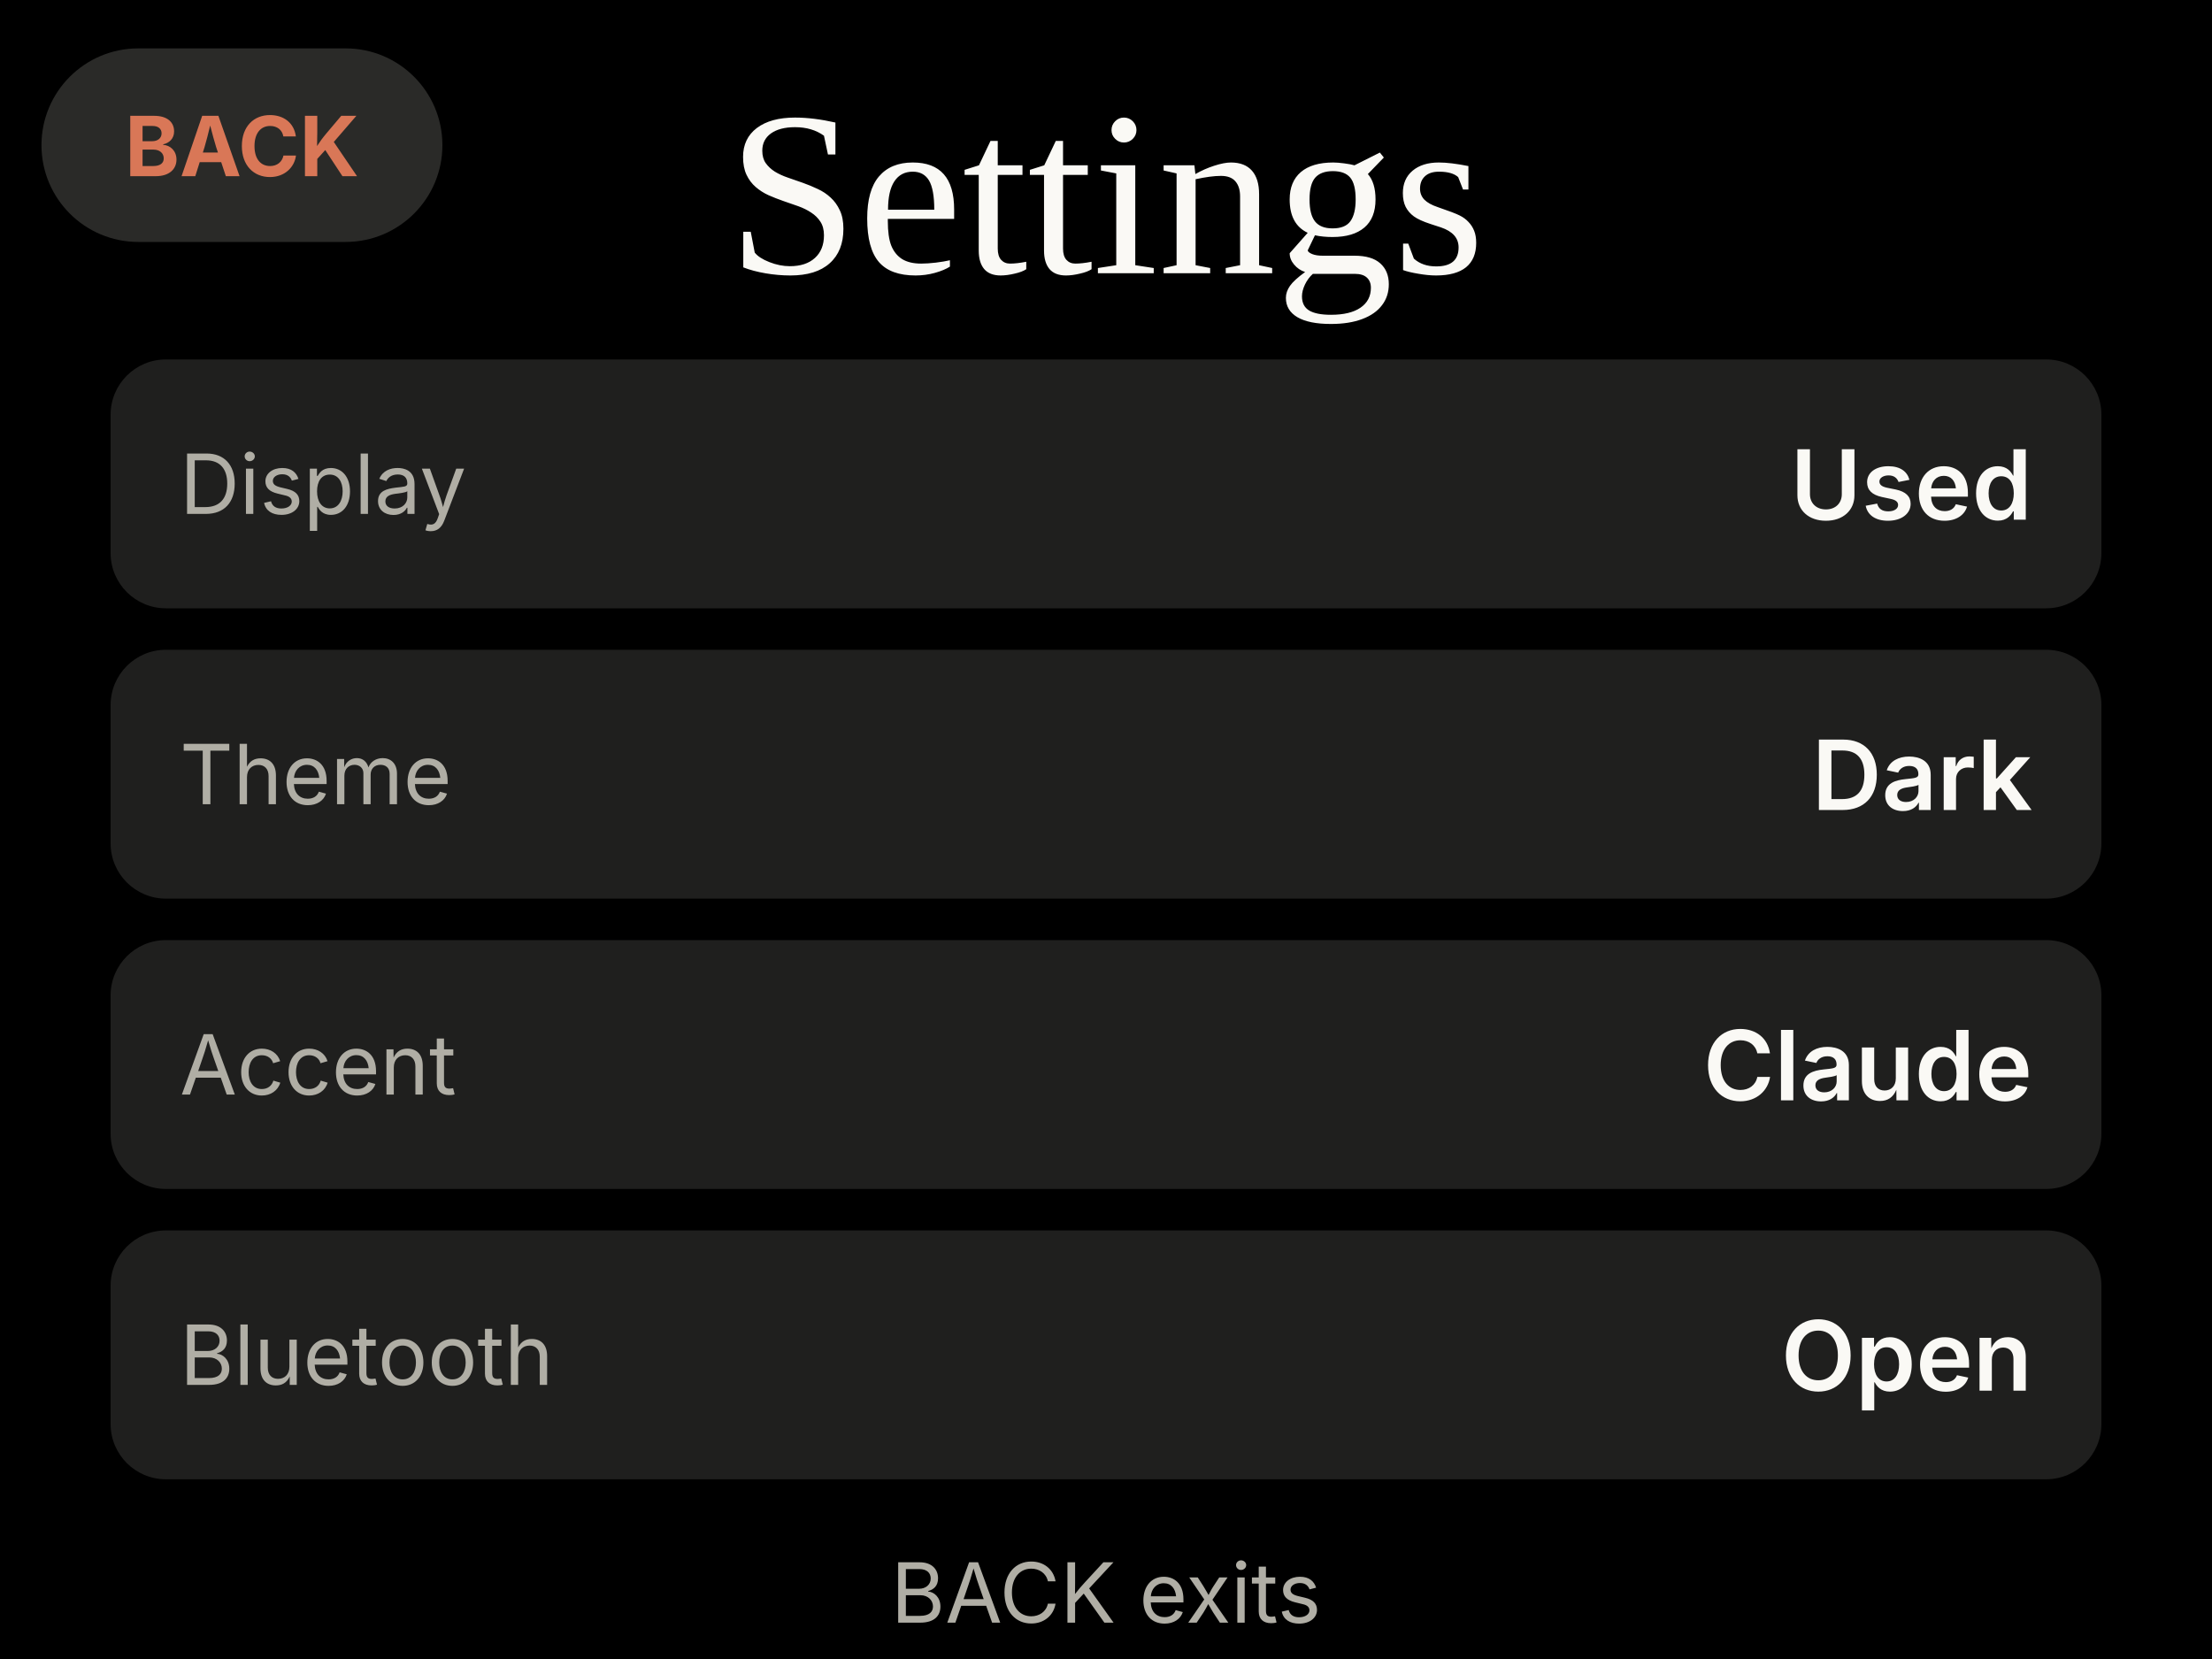
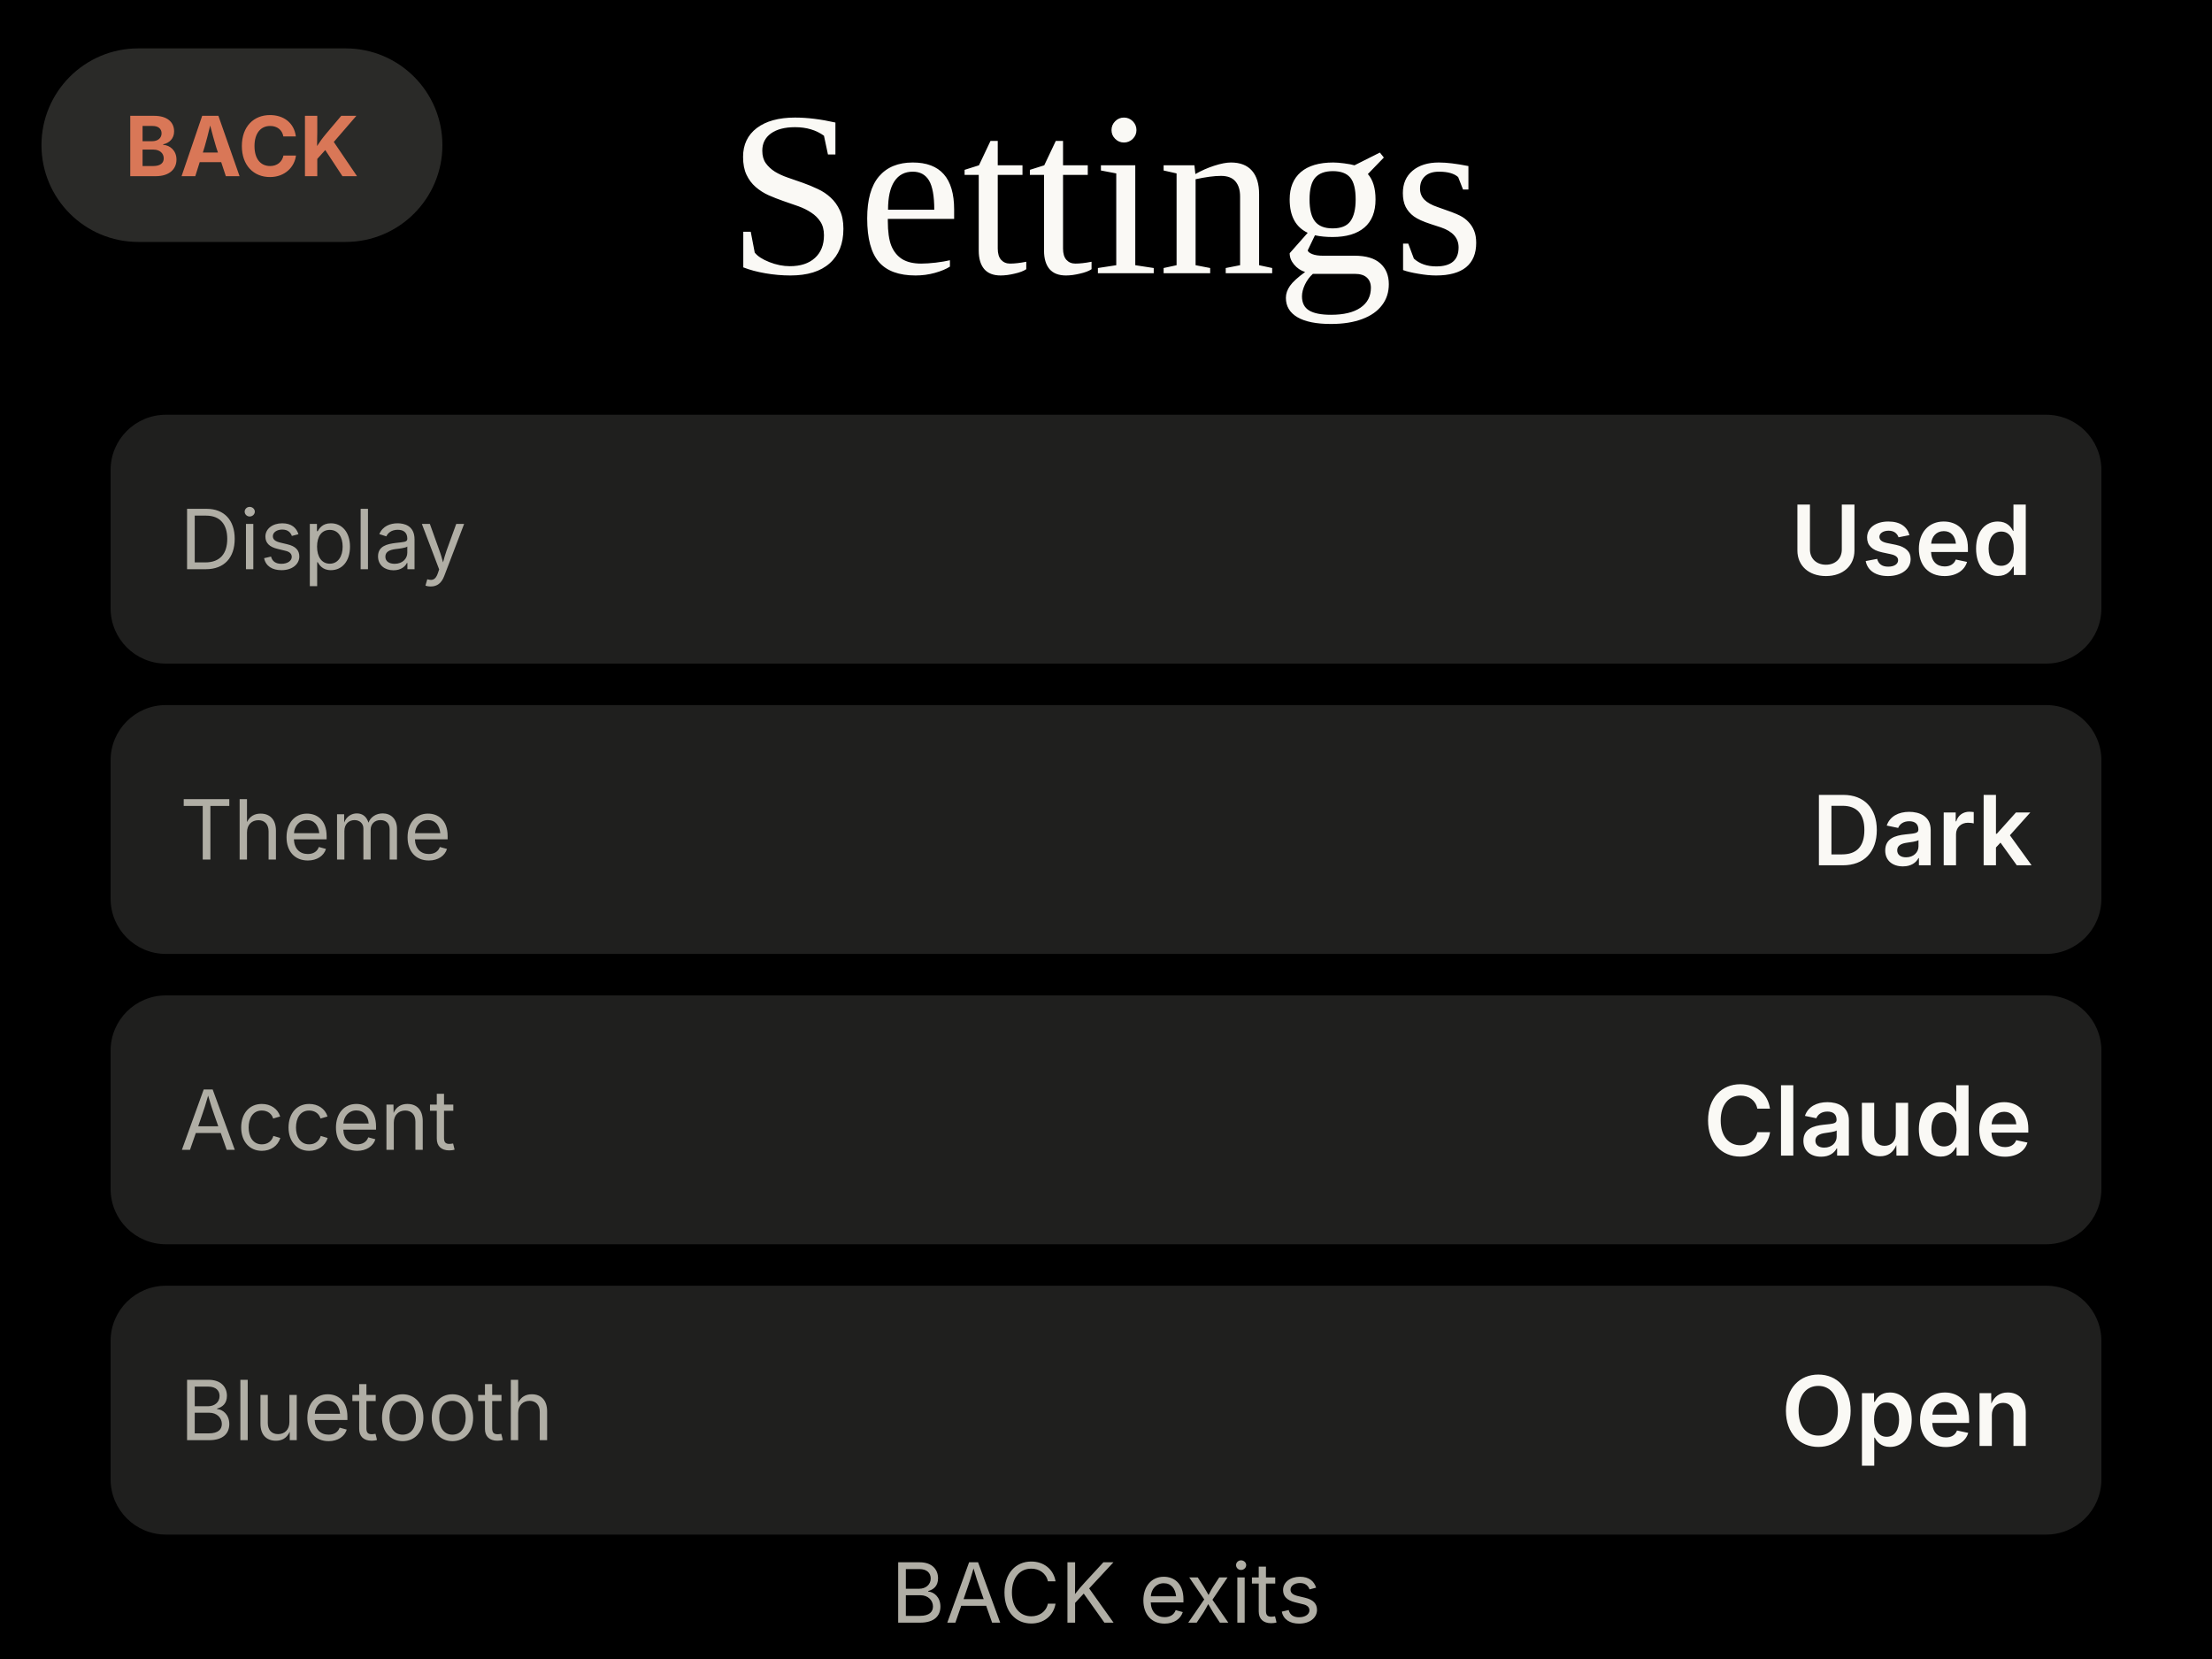
<svg xmlns="http://www.w3.org/2000/svg" width="320" height="240" viewBox="0 0 320 240">
  <rect width="320" height="240" fill="#000000" />
  <style>
text{font-family:-apple-system,BlinkMacSystemFont,"Segoe UI",sans-serif}
.title{font-family:Georgia,"Times New Roman",serif}
.mono{font-family:"SF Mono","Menlo",monospace}
</style>
  <text x="160" y="31.72" font-size="34" fill="#faf9f5" dominant-baseline="middle" text-anchor="middle" class="title">Settings</text>
  <rect x="6" y="7" width="58" height="28" rx="14" fill="#2a2a28" />
  <text x="35" y="21" font-size="12" fill="#d97757" dominant-baseline="middle" text-anchor="middle" font-weight="700">BACK</text>
-   <rect x="16" y="52" width="288" height="36" rx="8" fill="#1f1f1e" />
-   <text x="26" y="70" font-size="12" fill="#b0aea5" dominant-baseline="middle" text-anchor="start">Display</text>
-   <text x="294" y="70" font-size="14" fill="#faf9f5" dominant-baseline="middle" text-anchor="end" font-weight="600">Used</text>
-   <rect x="16" y="94" width="288" height="36" rx="8" fill="#1f1f1e" />
-   <text x="26" y="112" font-size="12" fill="#b0aea5" dominant-baseline="middle" text-anchor="start">Theme</text>
-   <text x="294" y="112" font-size="14" fill="#faf9f5" dominant-baseline="middle" text-anchor="end" font-weight="600">Dark</text>
-   <rect x="16" y="136" width="288" height="36" rx="8" fill="#1f1f1e" />
-   <text x="26" y="154" font-size="12" fill="#b0aea5" dominant-baseline="middle" text-anchor="start">Accent</text>
-   <text x="294" y="154" font-size="14" fill="#faf9f5" dominant-baseline="middle" text-anchor="end" font-weight="600">Claude</text>
-   <rect x="16" y="178" width="288" height="36" rx="8" fill="#1f1f1e" />
-   <text x="26" y="196" font-size="12" fill="#b0aea5" dominant-baseline="middle" text-anchor="start">Bluetooth</text>
-   <text x="294" y="196" font-size="14" fill="#faf9f5" dominant-baseline="middle" text-anchor="end" font-weight="600">Open</text>
+   <rect x="16" y="60" width="288" height="36" rx="8" fill="#1f1f1e" />
+   <text x="26" y="78" font-size="12" fill="#b0aea5" dominant-baseline="middle" text-anchor="start">Display</text>
+   <text x="294" y="78" font-size="14" fill="#faf9f5" dominant-baseline="middle" text-anchor="end" font-weight="600">Used</text>
+   <rect x="16" y="102" width="288" height="36" rx="8" fill="#1f1f1e" />
+   <text x="26" y="120" font-size="12" fill="#b0aea5" dominant-baseline="middle" text-anchor="start">Theme</text>
+   <text x="294" y="120" font-size="14" fill="#faf9f5" dominant-baseline="middle" text-anchor="end" font-weight="600">Dark</text>
+   <rect x="16" y="144" width="288" height="36" rx="8" fill="#1f1f1e" />
+   <text x="26" y="162" font-size="12" fill="#b0aea5" dominant-baseline="middle" text-anchor="start">Accent</text>
+   <text x="294" y="162" font-size="14" fill="#faf9f5" dominant-baseline="middle" text-anchor="end" font-weight="600">Claude</text>
+   <rect x="16" y="186" width="288" height="36" rx="8" fill="#1f1f1e" />
+   <text x="26" y="204" font-size="12" fill="#b0aea5" dominant-baseline="middle" text-anchor="start">Bluetooth</text>
+   <text x="294" y="204" font-size="14" fill="#faf9f5" dominant-baseline="middle" text-anchor="end" font-weight="600">Open</text>
  <text x="160" y="230.4" font-size="12" fill="#b0aea5" dominant-baseline="middle" text-anchor="middle">BACK exits</text>
</svg>
